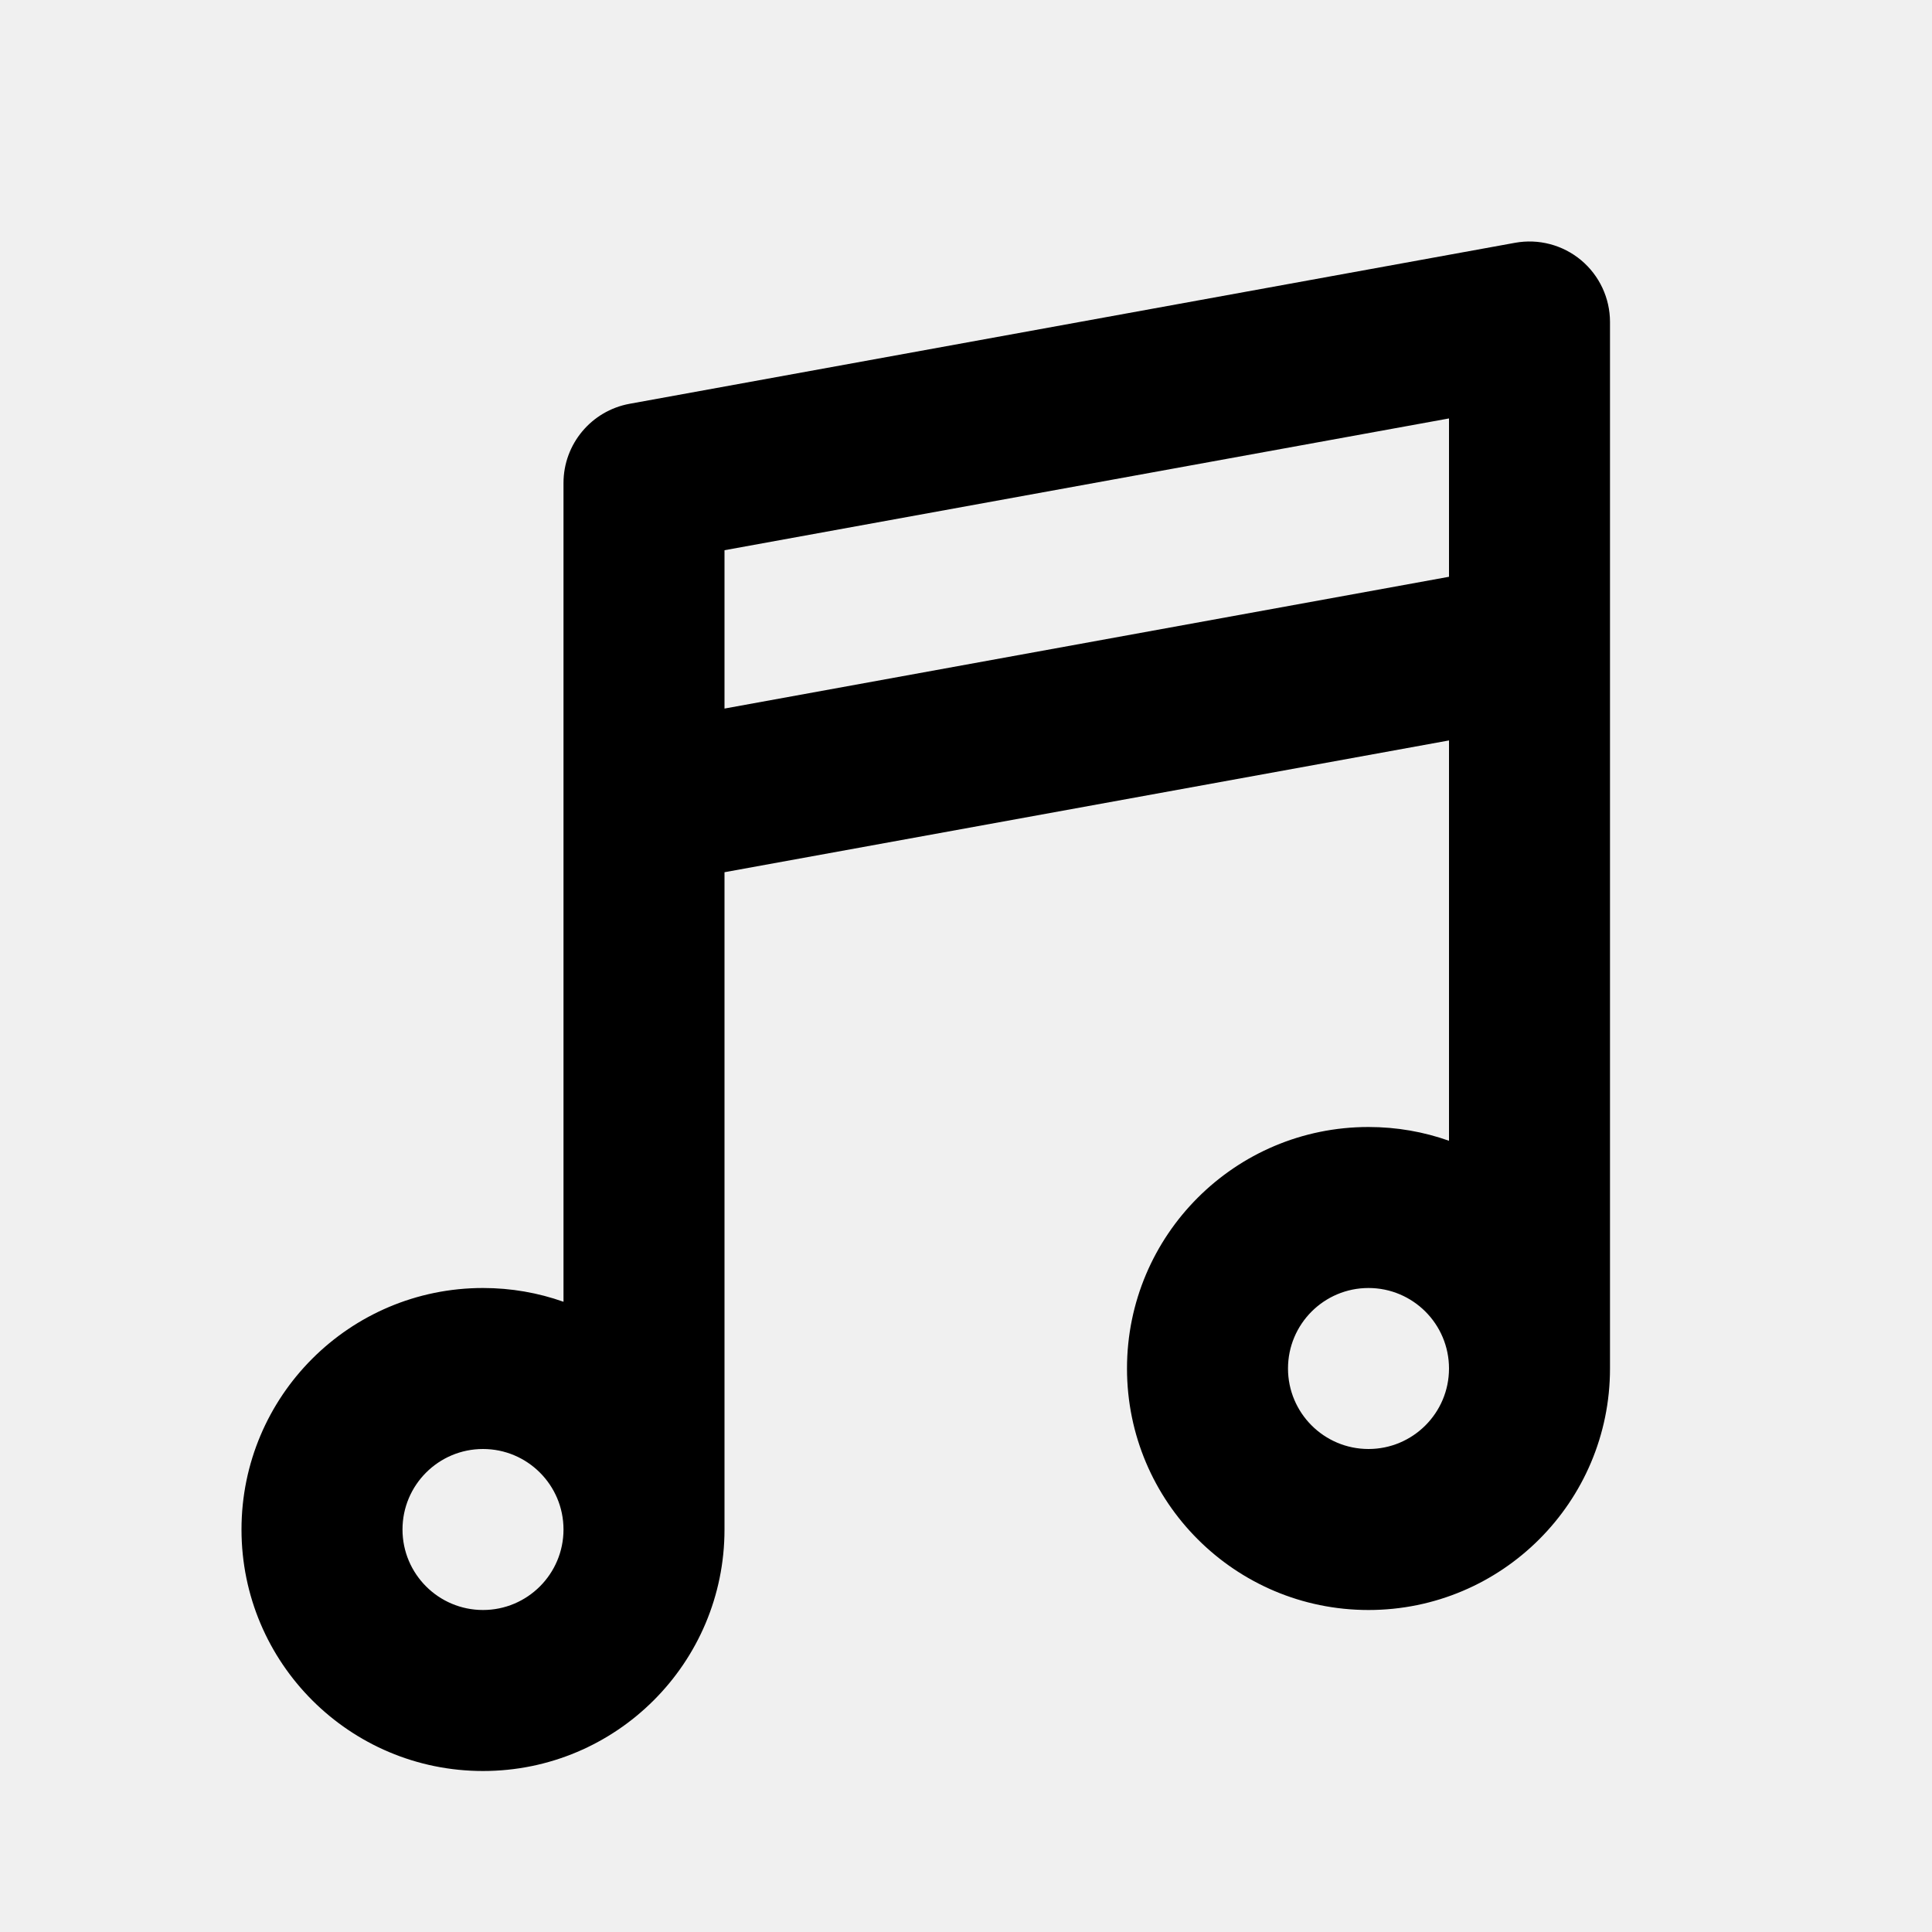
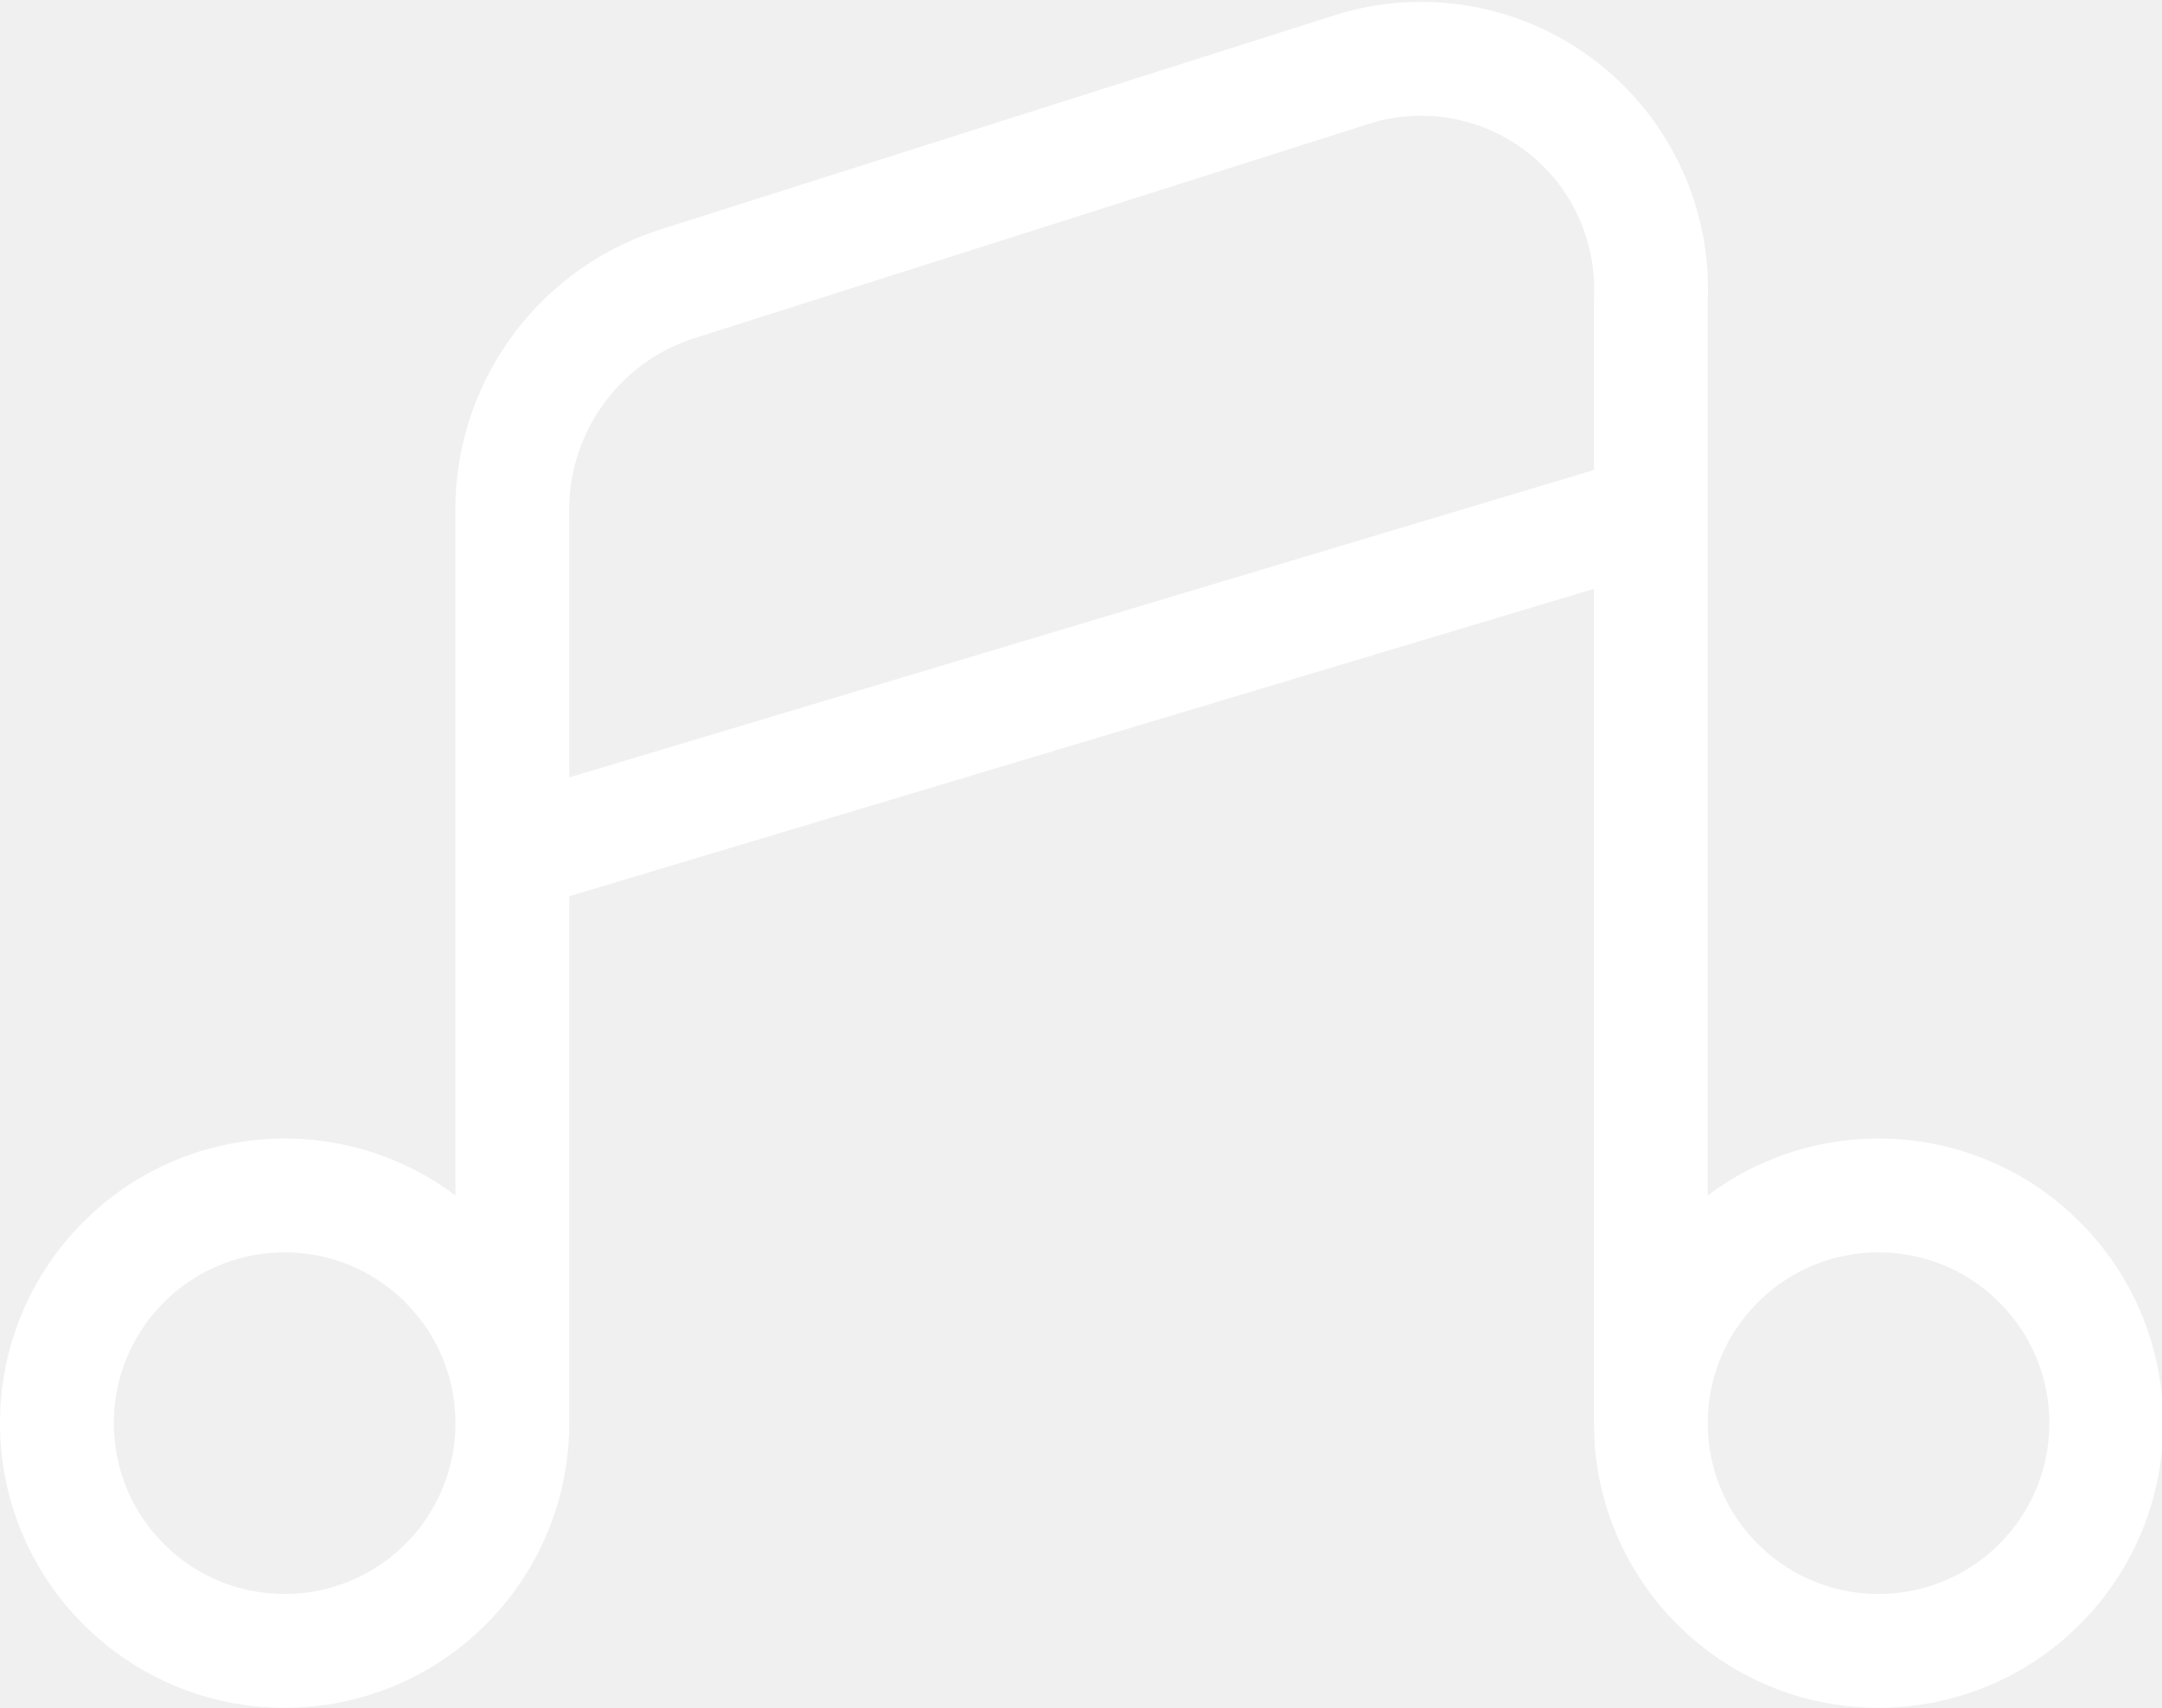
- <svg xmlns="http://www.w3.org/2000/svg" width="800px" height="800px" viewBox="0 0 24 24" fill="none">
-   <path fill-rule="evenodd" clip-rule="evenodd" d="M20 4C20 3.703 19.868 3.422 19.641 3.232C19.413 3.042 19.113 2.963 18.821 3.016L7.821 5.016C7.346 5.103 7 5.517 7 6V10V16.171C6.687 16.06 6.351 16 6 16C4.343 16 3 17.343 3 19C3 20.657 4.343 22 6 22C7.657 22 9 20.657 9 19V10.835L18 9.198V14.171C17.687 14.06 17.351 14 17 14C15.343 14 14 15.343 14 17C14 18.657 15.343 20 17 20C18.657 20 20 18.657 20 17V8V4ZM18 17C18 16.448 17.552 16 17 16C16.448 16 16 16.448 16 17C16 17.552 16.448 18 17 18C17.552 18 18 17.552 18 17ZM7 19C7 18.448 6.552 18 6 18C5.448 18 5 18.448 5 19C5 19.552 5.448 20 6 20C6.552 20 7 19.552 7 19ZM18 7.165L9 8.802V6.835L18 5.198V7.165Z" fill="#000000" />
+ <svg xmlns="http://www.w3.org/2000/svg" viewBox="0 0 18.23 14.4">
+   <defs>
+     <style>.cls-1{fill:none;stroke:#fff;stroke-linecap:round;stroke-linejoin:round;stroke-width:0.96px;}</style>
+   </defs>
+   <g id="Layer_2" data-name="Layer 2">
+     <g id="Layer_1-2" data-name="Layer 1">
+       <path class="cls-1" d="M13.92,4.32,4.32,7.2m9.6,4.8V2.52A1.94,1.94,0,0,0,11.45.57L5.69,2.4A2,2,0,0,0,4.32,4.35V12m13.44,0a1.92,1.92,0,1,1-1.92-1.92A1.92,1.92,0,0,1,17.76,12ZM4.32,12A1.92,1.92,0,1,1,2.4,10.08,1.92,1.92,0,0,1,4.32,12Z" />
+     </g>
+   </g>
</svg>
